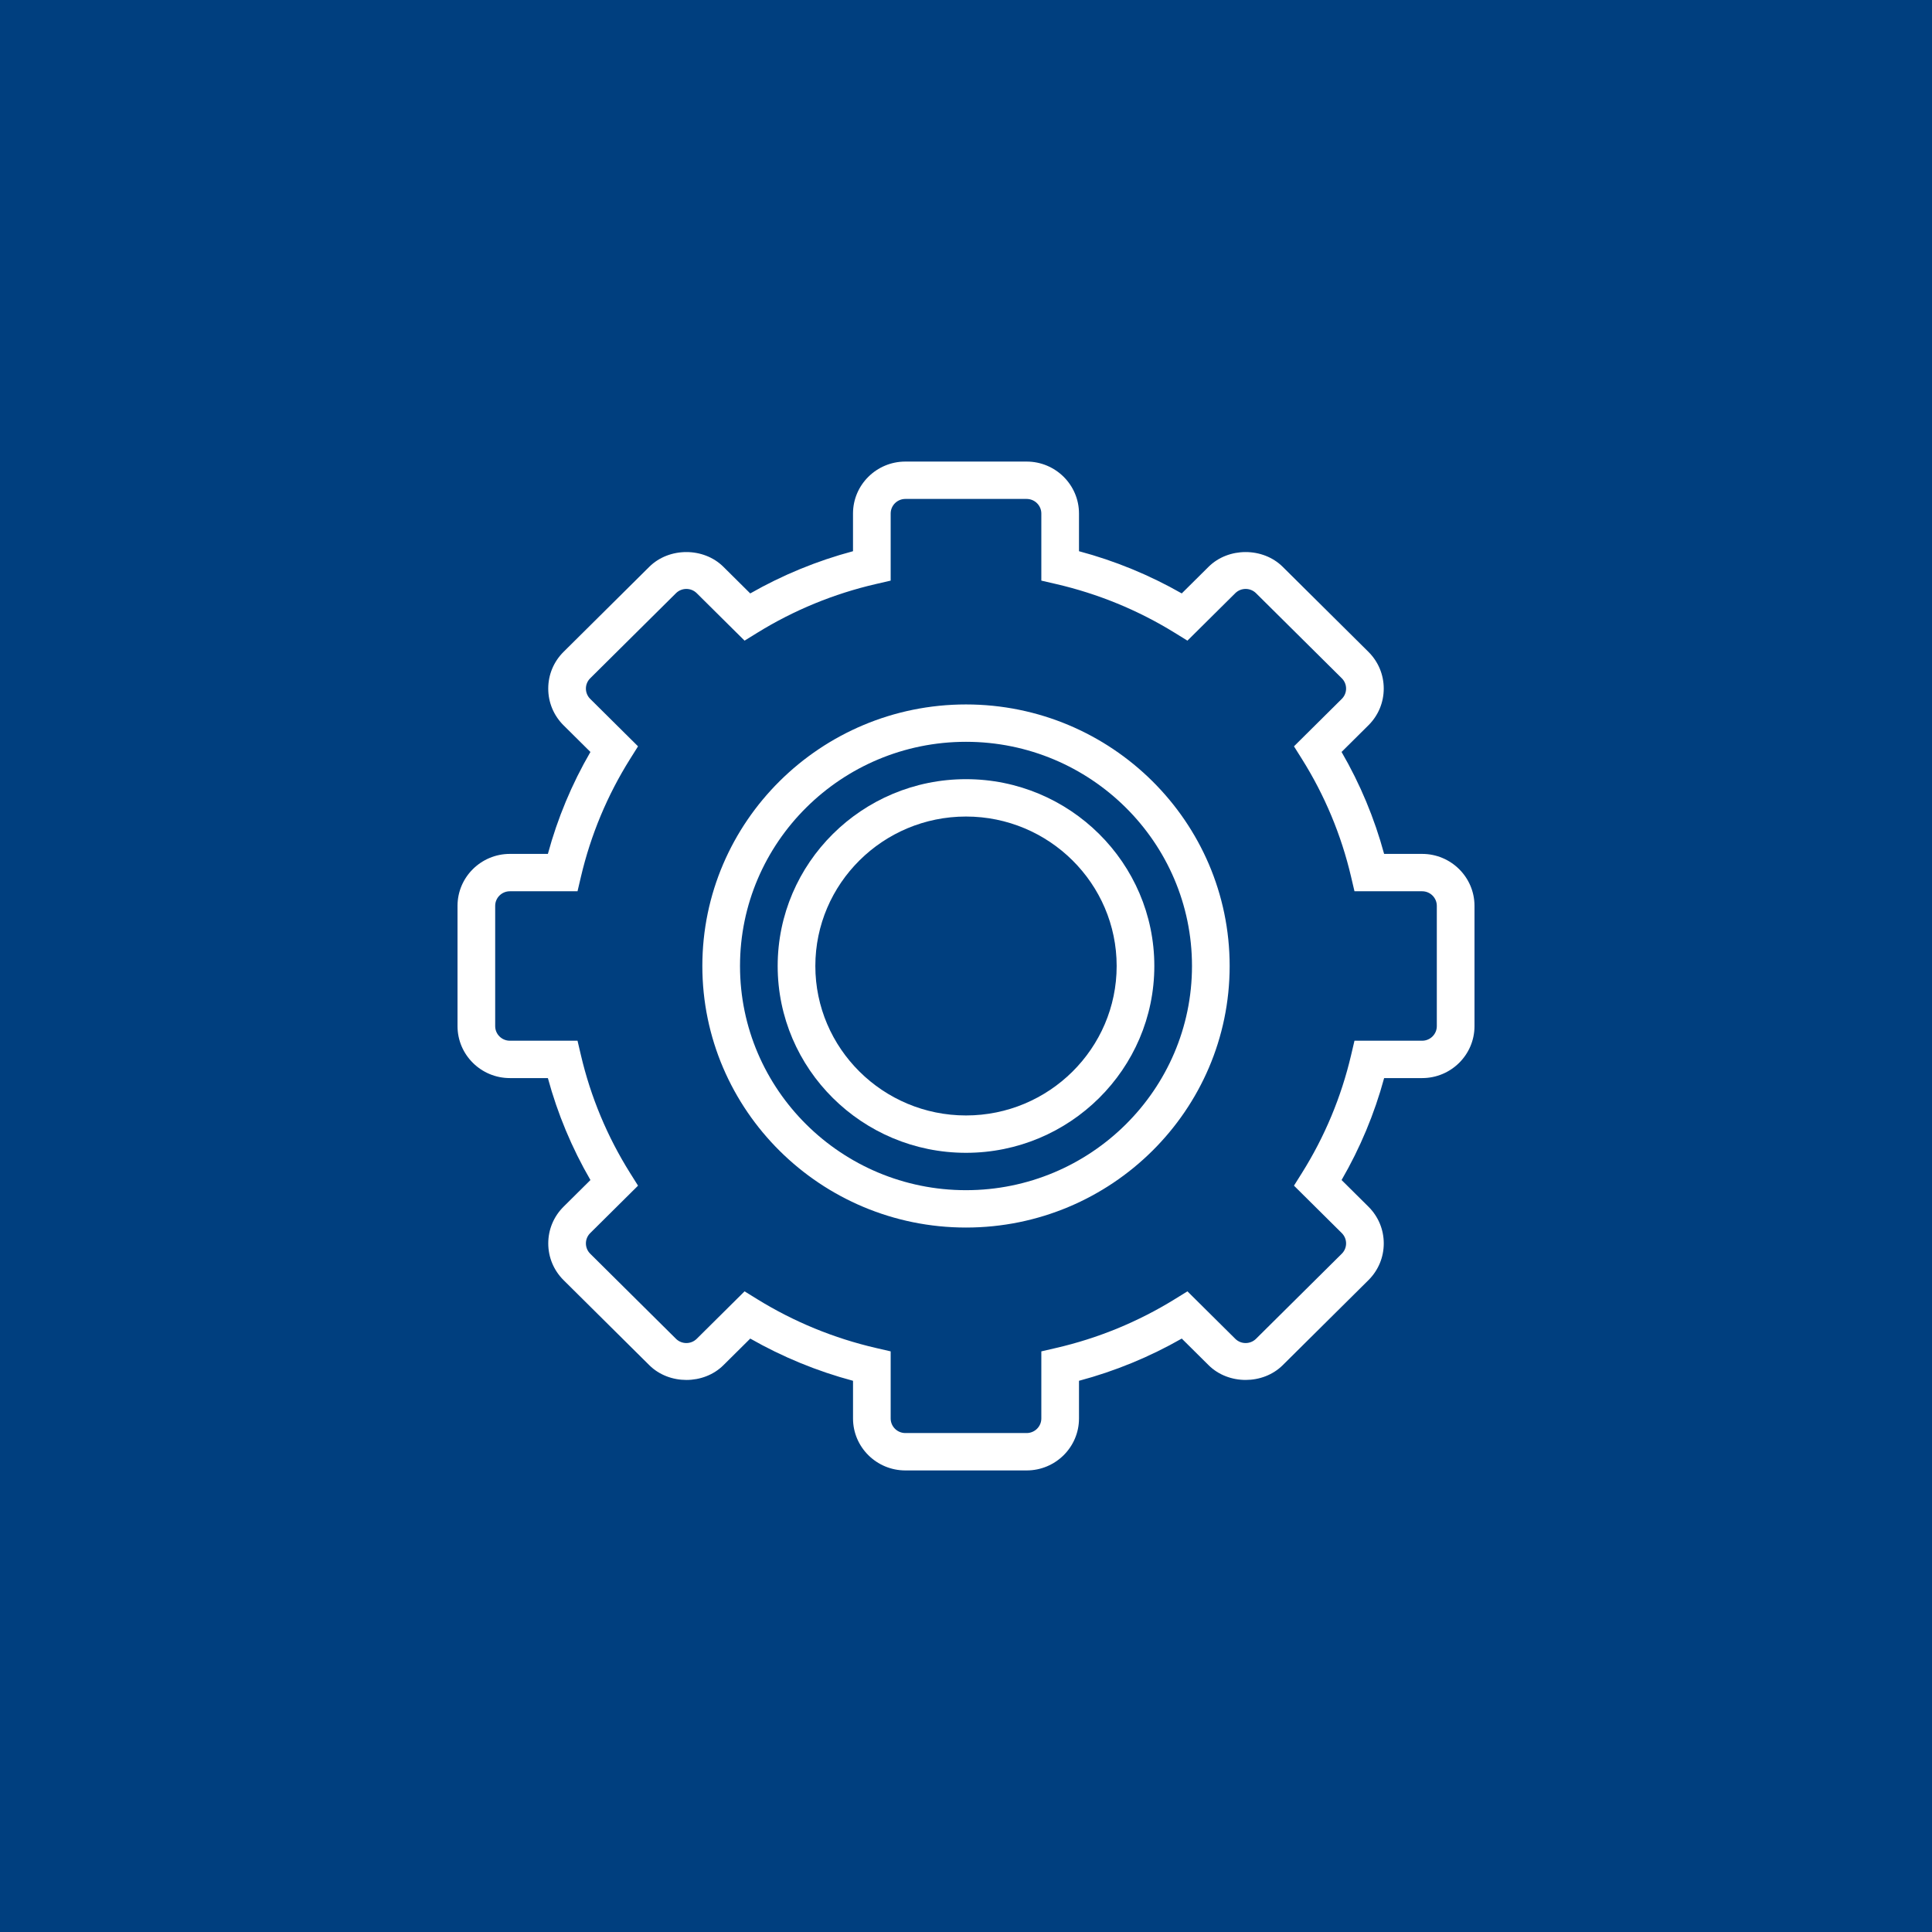
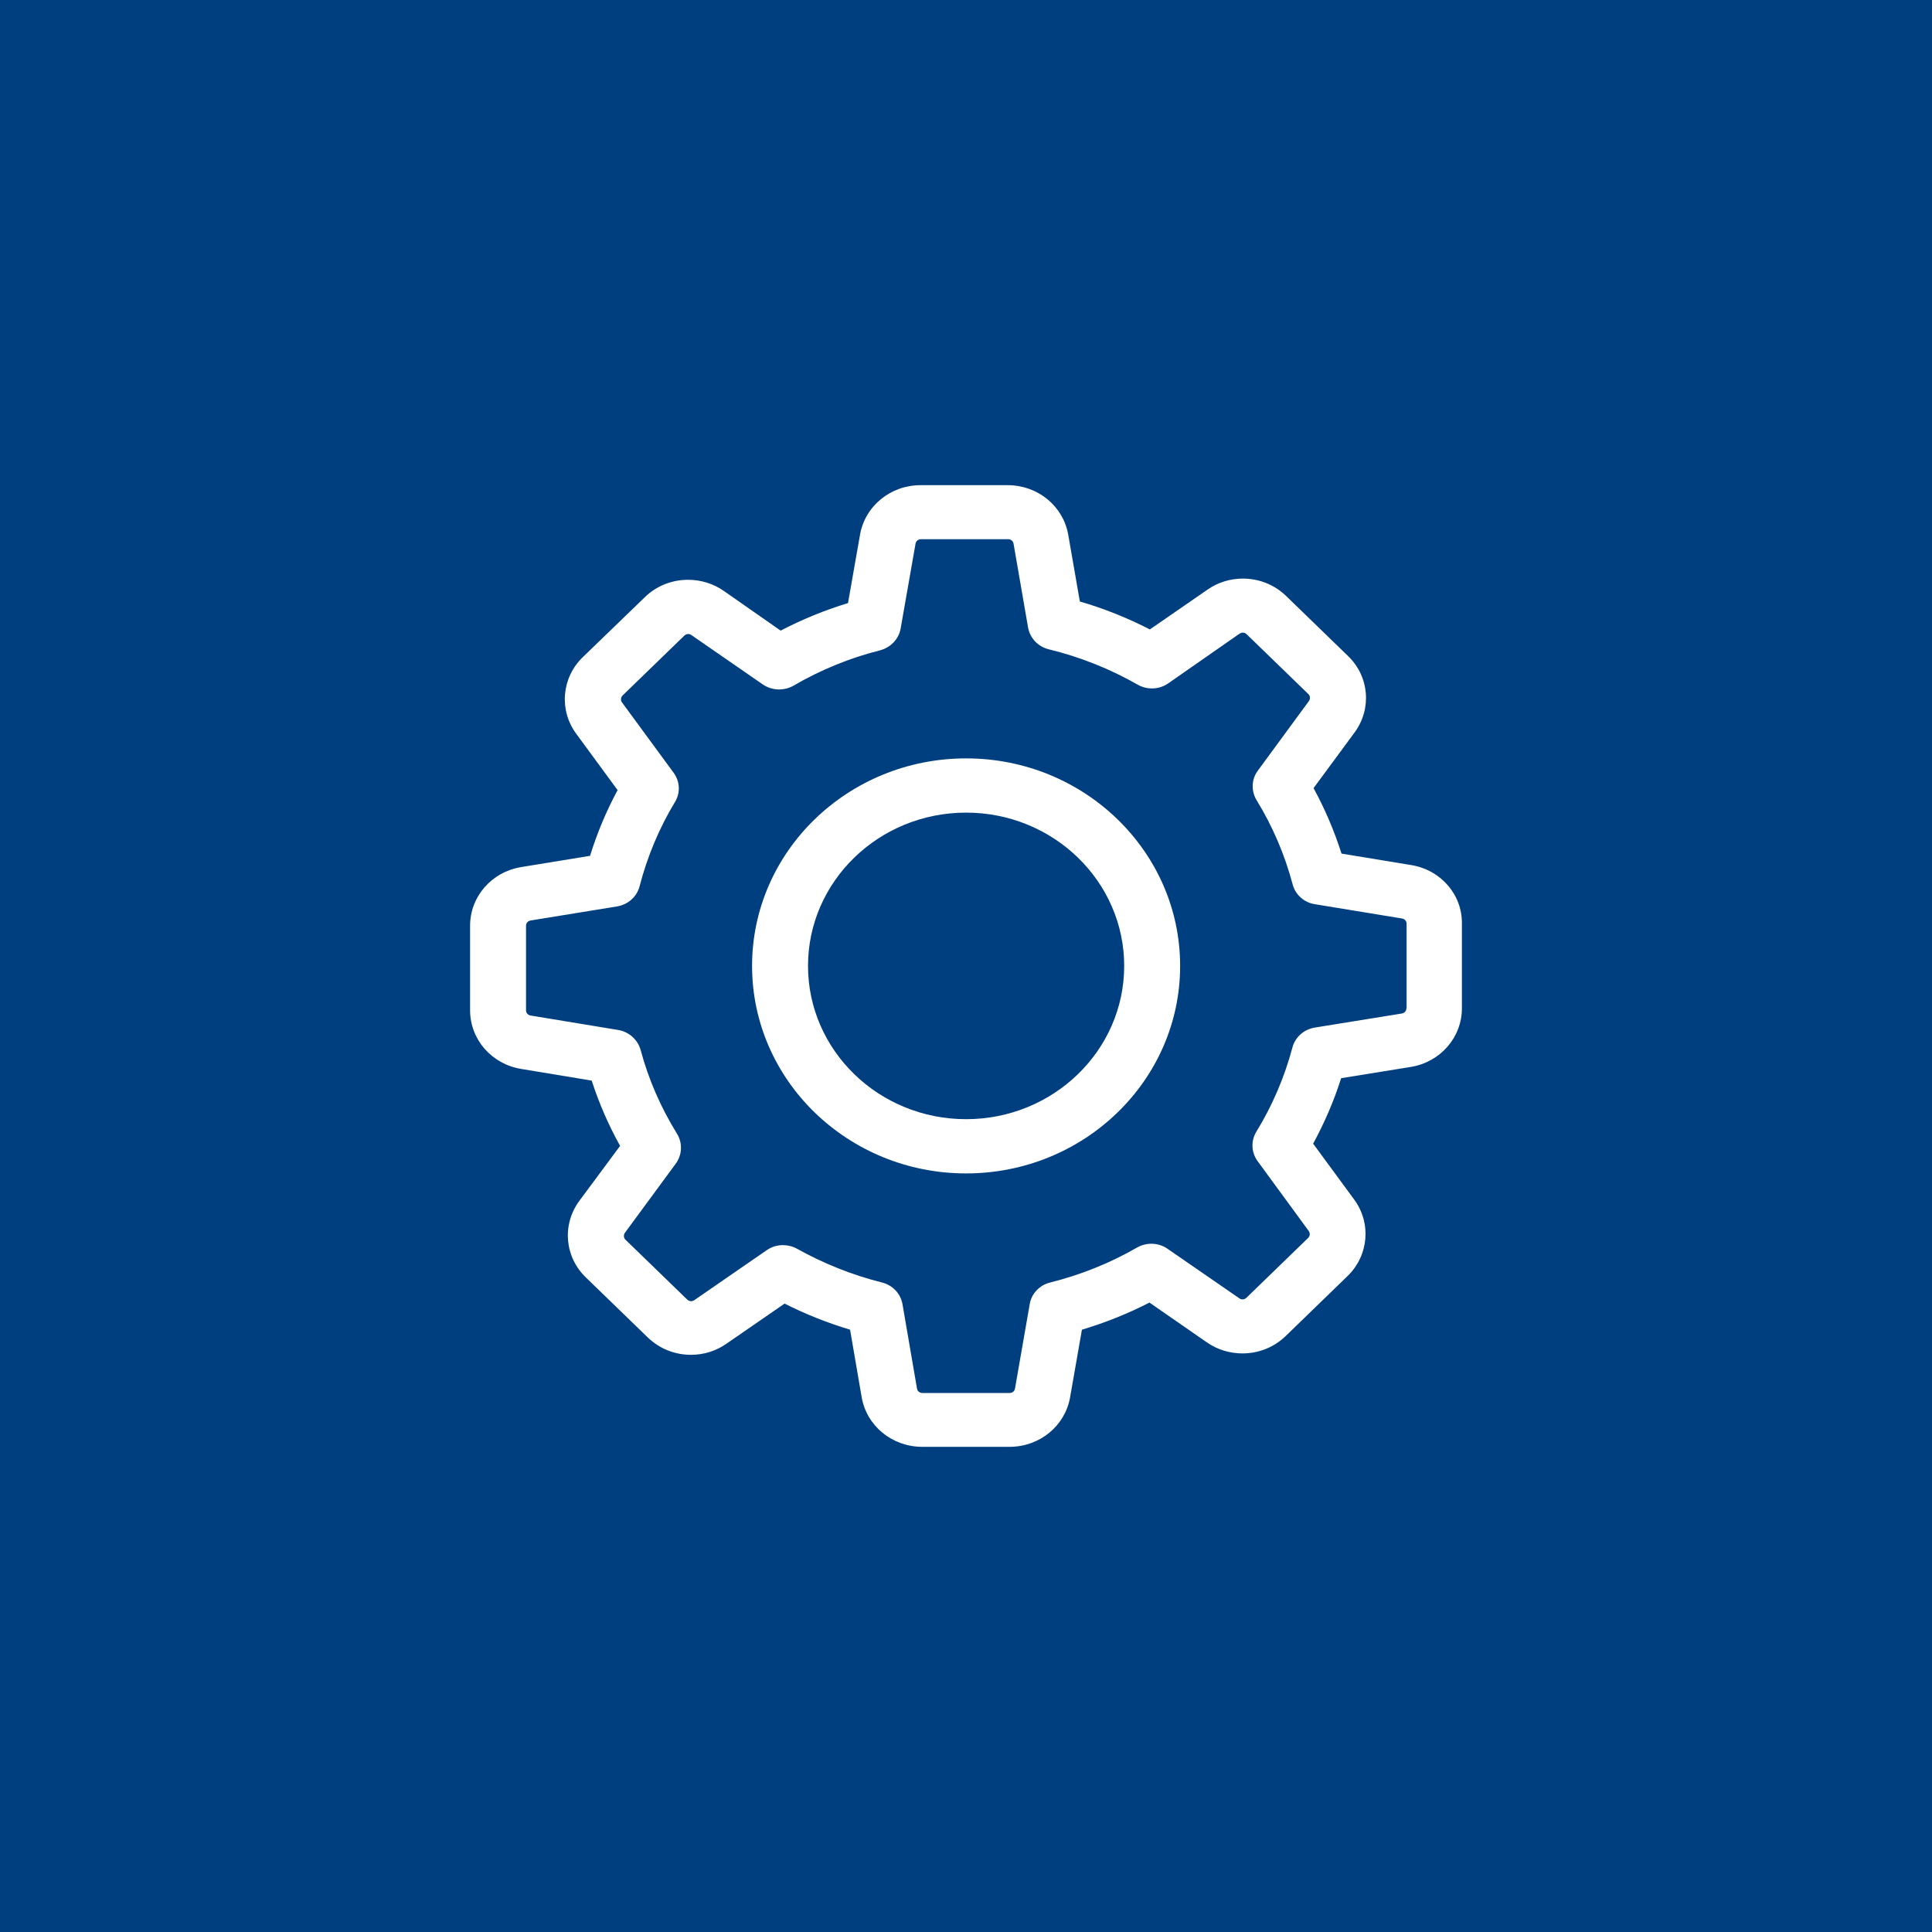
<svg xmlns="http://www.w3.org/2000/svg" width="512" height="512">
  <g>
    <rect fill="#003f7f" id="canvas_background" height="514" width="514" y="-1" x="-1" />
  </g>
  <g>
    <g stroke="null" id="svg_25">
-       <g stroke="null" transform="matrix(4.990805,0,0,4.950981,9.289441,5.310487) " id="svg_6">
-         <path stroke="null" fill="#ffffff" id="svg_7" d="m49.433,36.634c-7.72,0 -14,6.28 -14,14s6.28,14 14,14s14,-6.28 14,-14s-6.28,-14 -14,-14zm0,26c-6.617,0 -12,-5.383 -12,-12s5.383,-12 12,-12s12,5.383 12,12s-5.383,12 -12,12z" />
-         <path stroke="null" fill="#ffffff" id="svg_8" d="m73.653,44.634l-2.018,0c-0.515,-1.912 -1.272,-3.742 -2.26,-5.457l1.426,-1.426c0.525,-0.525 0.814,-1.224 0.814,-1.966c0,-0.743 -0.289,-1.441 -0.814,-1.967l-4.553,-4.553c-1.05,-1.049 -2.881,-1.051 -3.933,0l-1.426,1.426c-1.716,-0.987 -3.545,-1.744 -5.456,-2.259l0,-2.018c0,-1.533 -1.247,-2.78 -2.78,-2.78l-6.44,0c-1.533,0 -2.78,1.247 -2.78,2.78l0,2.018c-1.911,0.515 -3.74,1.272 -5.457,2.26l-1.426,-1.426c-1.051,-1.052 -2.883,-1.05 -3.933,0l-4.553,4.553c-0.525,0.525 -0.814,1.224 -0.814,1.967c0,0.742 0.289,1.44 0.814,1.966l1.426,1.426c-0.987,1.714 -1.745,3.544 -2.259,5.456l-2.018,0c-1.533,0 -2.78,1.247 -2.78,2.78l0,6.439c0,1.534 1.247,2.781 2.78,2.781l2.018,0c0.515,1.911 1.272,3.74 2.26,5.457l-1.426,1.426c-0.525,0.525 -0.814,1.224 -0.814,1.966c0,0.743 0.289,1.441 0.814,1.967l4.553,4.553c1.05,1.051 2.882,1.052 3.933,0l1.426,-1.426c1.717,0.987 3.546,1.745 5.457,2.26l0,2.018c0,1.533 1.247,2.78 2.78,2.78l6.439,0c1.533,0 2.78,-1.247 2.78,-2.78l0,-2.018c1.911,-0.515 3.74,-1.272 5.457,-2.26l1.426,1.426c1.052,1.052 2.882,1.05 3.933,0l4.553,-4.553c0.525,-0.525 0.814,-1.224 0.814,-1.967c0,-0.742 -0.289,-1.44 -0.814,-1.966l-1.426,-1.426c0.987,-1.717 1.745,-3.546 2.26,-5.457l2.018,0c1.533,0 2.78,-1.247 2.78,-2.78l0,-6.44c-0.001,-1.533 -1.248,-2.78 -2.781,-2.78zm0.78,9.22c0,0.43 -0.35,0.78 -0.78,0.78l-3.592,0l-0.18,0.773c-0.521,2.237 -1.399,4.36 -2.613,6.311l-0.42,0.674l2.539,2.539c0.305,0.305 0.305,0.8 0,1.104l-4.553,4.553c-0.304,0.304 -0.799,0.306 -1.104,0l-2.539,-2.539l-0.674,0.42c-1.95,1.214 -4.073,2.093 -6.311,2.613l-0.773,0.18l0,3.592c0,0.43 -0.35,0.78 -0.78,0.78l-6.44,0c-0.43,0 -0.78,-0.35 -0.78,-0.78l0,-3.592l-0.773,-0.18c-2.237,-0.521 -4.36,-1.399 -6.311,-2.613l-0.674,-0.42l-2.539,2.539c-0.306,0.306 -0.801,0.304 -1.104,0l-4.553,-4.553c-0.305,-0.305 -0.305,-0.8 0,-1.104l2.539,-2.539l-0.42,-0.674c-1.214,-1.95 -2.093,-4.073 -2.613,-6.311l-0.18,-0.773l-3.592,0c-0.43,0 -0.78,-0.35 -0.78,-0.78l0,-6.44c0,-0.43 0.35,-0.78 0.78,-0.78l3.592,0l0.18,-0.773c0.521,-2.238 1.399,-4.361 2.613,-6.311l0.42,-0.674l-2.539,-2.539c-0.305,-0.305 -0.305,-0.8 0,-1.104l4.553,-4.553c0.304,-0.304 0.799,-0.306 1.104,0l2.539,2.539l0.674,-0.42c1.95,-1.214 4.073,-2.093 6.311,-2.613l0.773,-0.18l0,-3.592c0,-0.43 0.35,-0.78 0.78,-0.78l6.439,0c0.431,0 0.781,0.35 0.781,0.78l0,3.592l0.773,0.18c2.237,0.521 4.36,1.399 6.311,2.613l0.674,0.42l2.539,-2.539c0.306,-0.306 0.801,-0.304 1.104,0l4.553,4.553c0.305,0.305 0.305,0.8 0,1.104l-2.539,2.539l0.42,0.674c1.214,1.949 2.093,4.072 2.613,6.311l0.18,0.773l3.592,0c0.43,0 0.78,0.35 0.78,0.78l0,6.44z" />
-         <path stroke="null" fill="#ffffff" id="svg_9" d="m49.433,40.634c-5.514,0 -10,4.486 -10,10s4.486,10 10,10s10,-4.486 10,-10s-4.486,-10 -10,-10zm0,18c-4.411,0 -8,-3.589 -8,-8s3.589,-8 8,-8s8,3.589 8,8s-3.589,8 -8,8z" />
+       <g stroke="null" transform="matrix(0.5490794,0,0,0.53237,-758.0914,-729.1127) " id="svg_6">
+         <g stroke="null" id="svg_7">
+           <path stroke="null" fill="#ffffff" id="svg_8" d="m2061.742,1800.179l-33.6,-5.7c-3.5,-11.3 -8,-22.2 -13.5,-32.6l19.8,-27.7c8.4,-11.8 7.1,-27.9 -3.2,-38.1l-29.8,-29.8c-5.6,-5.6 -13,-8.7 -20.9,-8.7c-6.2,0 -12.1,1.9 -17.1,5.5l-27.8,19.8c-10.8,-5.7 -22.1,-10.4 -33.8,-13.9l-5.6,-33.2c-2.4,-14.3 -14.7,-24.7 -29.2,-24.7l-42.1,0c-14.5,0 -26.8,10.4 -29.2,24.7l-5.8,34c-11.2,3.5 -22.1,8.1 -32.5,13.7l-27.5,-19.8c-5,-3.6 -11,-5.5 -17.2,-5.5c-7.9,0 -15.4,3.1 -20.9,8.7l-29.9,29.8c-10.2,10.2 -11.6,26.3 -3.2,38.1l20,28.1c-5.5,10.5 -9.9,21.4 -13.3,32.7l-33.2,5.6c-14.3,2.4 -24.7,14.7 -24.7,29.2l0,42.1c0,14.5 10.4,26.8 24.7,29.2l34,5.8c3.5,11.2 8.1,22.1 13.7,32.5l-19.7,27.4c-8.4,11.8 -7.1,27.9 3.2,38.1l29.8,29.8c5.6,5.6 13,8.7 20.9,8.7c6.2,0 12.1,-1.9 17.1,-5.5l28.1,-20c10.1,5.3 20.7,9.6 31.6,13l5.6,33.6c2.4,14.3 14.7,24.7 29.2,24.7l42.2,0c14.5,0 26.8,-10.4 29.2,-24.7l5.7,-33.6c11.3,-3.5 22.2,-8 32.6,-13.5l27.7,19.8c5,3.6 11,5.5 17.2,5.5l0,0c7.9,0 15.3,-3.1 20.9,-8.7l29.8,-29.8c10.2,-10.2 11.6,-26.3 3.2,-38.1l-19.8,-27.8c5.5,-10.5 10.1,-21.4 13.5,-32.6l33.6,-5.6c14.3,-2.4 24.7,-14.7 24.7,-29.2l0,-42.1c0.2,-14.5 -10.2,-26.8 -24.5,-29.2zm-2.3,71.3c0,1.3 -0.9,2.4 -2.2,2.6l-42,7c-5.3,0.9 -9.5,4.8 -10.8,9.9c-3.8,14.7 -9.6,28.8 -17.4,41.9c-2.7,4.6 -2.5,10.3 0.6,14.7l24.7,34.8c0.7,1 0.6,2.5 -0.3,3.4l-29.8,29.8c-0.7,0.7 -1.4,0.8 -1.9,0.8c-0.6,0 -1.1,-0.2 -1.5,-0.5l-34.7,-24.7c-4.3,-3.1 -10.1,-3.3 -14.7,-0.6c-13.1,7.8 -27.2,13.6 -41.9,17.4c-5.2,1.3 -9.1,5.6 -9.9,10.8l-7.1,42c-0.2,1.3 -1.3,2.2 -2.6,2.2l-42.1,0c-1.3,0 -2.4,-0.9 -2.6,-2.2l-7,-42c-0.9,-5.3 -4.8,-9.5 -9.9,-10.8c-14.3,-3.7 -28.1,-9.4 -41,-16.8c-2.1,-1.2 -4.5,-1.8 -6.8,-1.8c-2.7,0 -5.5,0.8 -7.8,2.5l-35,24.9c-0.5,0.3 -1,0.5 -1.5,0.5c-0.4,0 -1.2,-0.1 -1.9,-0.8l-29.8,-29.8c-0.9,-0.9 -1,-2.3 -0.3,-3.4l24.6,-34.5c3.1,-4.4 3.3,-10.2 0.6,-14.8c-7.8,-13 -13.8,-27.1 -17.6,-41.8c-1.4,-5.1 -5.6,-9 -10.8,-9.9l-42.3,-7.2c-1.3,-0.2 -2.2,-1.3 -2.2,-2.6l0,-42.1c0,-1.3 0.9,-2.4 2.2,-2.6l41.7,-7c5.3,-0.9 9.6,-4.8 10.9,-10c3.7,-14.7 9.4,-28.9 17.1,-42c2.7,-4.6 2.4,-10.3 -0.7,-14.6l-24.9,-35c-0.7,-1 -0.6,-2.5 0.3,-3.4l29.8,-29.8c0.7,-0.7 1.4,-0.8 1.9,-0.8c0.6,0 1.1,0.2 1.5,0.5l34.5,24.6c4.4,3.1 10.2,3.3 14.8,0.6c13,-7.8 27.1,-13.8 41.8,-17.6c5.1,-1.4 9,-5.6 9.9,-10.8l7.2,-42.3c0.2,-1.3 1.3,-2.2 2.6,-2.2l42.1,0c1.3,0 2.4,0.9 2.6,2.2l7,41.7c0.9,5.3 4.8,9.6 10,10.9c15.1,3.8 29.5,9.7 42.9,17.6c4.6,2.7 10.3,2.5 14.7,-0.6l34.5,-24.8c0.5,-0.3 1,-0.5 1.5,-0.5c0.4,0 1.2,0.1 1.9,0.8l29.8,29.8c0.9,0.9 1,2.3 0.3,3.4l-24.7,34.7c-3.1,4.3 -3.3,10.1 -0.6,14.7c7.8,13.1 13.6,27.2 17.4,41.9c1.3,5.2 5.6,9.1 10.8,9.9l42,7.1c1.3,0.2 2.2,1.3 2.2,2.6l0,42.1l-0.1,0z" />
+           <path stroke="null" fill="#ffffff" id="svg_9" d="m1846.942,1747.079c-57,0 -103.3,46.3 -103.3,103.3s46.3,103.3 103.3,103.3s103.3,-46.3 103.3,-103.3s-46.3,-103.3 -103.3,-103.3zm0,179.6c-42.1,0 -76.3,-34.2 -76.3,-76.3s34.2,-76.3 76.3,-76.3s76.3,34.2 76.3,76.3s-34.2,76.3 -76.3,76.3z" />
+         </g>
      </g>
-       <g stroke="null" transform="matrix(4.990805,0,0,4.950981,9.289441,5.310487) " id="svg_10" />
-       <g stroke="null" transform="matrix(4.990805,0,0,4.950981,9.289441,5.310487) " id="svg_11" />
-       <g stroke="null" transform="matrix(4.990805,0,0,4.950981,9.289441,5.310487) " id="svg_12" />
-       <g stroke="null" transform="matrix(4.990805,0,0,4.950981,9.289441,5.310487) " id="svg_13" />
-       <g stroke="null" transform="matrix(4.990805,0,0,4.950981,9.289441,5.310487) " id="svg_14" />
-       <g stroke="null" transform="matrix(4.990805,0,0,4.950981,9.289441,5.310487) " id="svg_15" />
-       <g stroke="null" transform="matrix(4.990805,0,0,4.950981,9.289441,5.310487) " id="svg_16" />
-       <g stroke="null" transform="matrix(4.990805,0,0,4.950981,9.289441,5.310487) " id="svg_17" />
-       <g stroke="null" transform="matrix(4.990805,0,0,4.950981,9.289441,5.310487) " id="svg_18" />
-       <g stroke="null" transform="matrix(4.990805,0,0,4.950981,9.289441,5.310487) " id="svg_19" />
-       <g stroke="null" transform="matrix(4.990805,0,0,4.950981,9.289441,5.310487) " id="svg_20" />
-       <g stroke="null" transform="matrix(4.990805,0,0,4.950981,9.289441,5.310487) " id="svg_21" />
-       <g stroke="null" transform="matrix(4.990805,0,0,4.950981,9.289441,5.310487) " id="svg_22" />
-       <g stroke="null" transform="matrix(4.990805,0,0,4.950981,9.289441,5.310487) " id="svg_23" />
-       <g stroke="null" transform="matrix(4.990805,0,0,4.950981,9.289441,5.310487) " id="svg_24" />
+       <g stroke="null" transform="matrix(0.5490794,0,0,0.53237,-758.0914,-729.1127) " id="svg_10" />
+       <g stroke="null" transform="matrix(0.5490794,0,0,0.53237,-758.0914,-729.1127) " id="svg_11" />
+       <g stroke="null" transform="matrix(0.5490794,0,0,0.53237,-758.0914,-729.1127) " id="svg_12" />
+       <g stroke="null" transform="matrix(0.5490794,0,0,0.53237,-758.0914,-729.1127) " id="svg_13" />
+       <g stroke="null" transform="matrix(0.5490794,0,0,0.53237,-758.0914,-729.1127) " id="svg_14" />
+       <g stroke="null" transform="matrix(0.5490794,0,0,0.53237,-758.0914,-729.1127) " id="svg_15" />
+       <g stroke="null" transform="matrix(0.5490794,0,0,0.53237,-758.0914,-729.1127) " id="svg_16" />
+       <g stroke="null" transform="matrix(0.5490794,0,0,0.53237,-758.0914,-729.1127) " id="svg_17" />
+       <g stroke="null" transform="matrix(0.5490794,0,0,0.53237,-758.0914,-729.1127) " id="svg_18" />
+       <g stroke="null" transform="matrix(0.5490794,0,0,0.53237,-758.0914,-729.1127) " id="svg_19" />
+       <g stroke="null" transform="matrix(0.5490794,0,0,0.53237,-758.0914,-729.1127) " id="svg_20" />
+       <g stroke="null" transform="matrix(0.5490794,0,0,0.53237,-758.0914,-729.1127) " id="svg_21" />
+       <g stroke="null" transform="matrix(0.5490794,0,0,0.53237,-758.0914,-729.1127) " id="svg_22" />
+       <g stroke="null" transform="matrix(0.5490794,0,0,0.53237,-758.0914,-729.1127) " id="svg_23" />
+       <g stroke="null" transform="matrix(0.5490794,0,0,0.53237,-758.0914,-729.1127) " id="svg_24" />
    </g>
  </g>
</svg>
